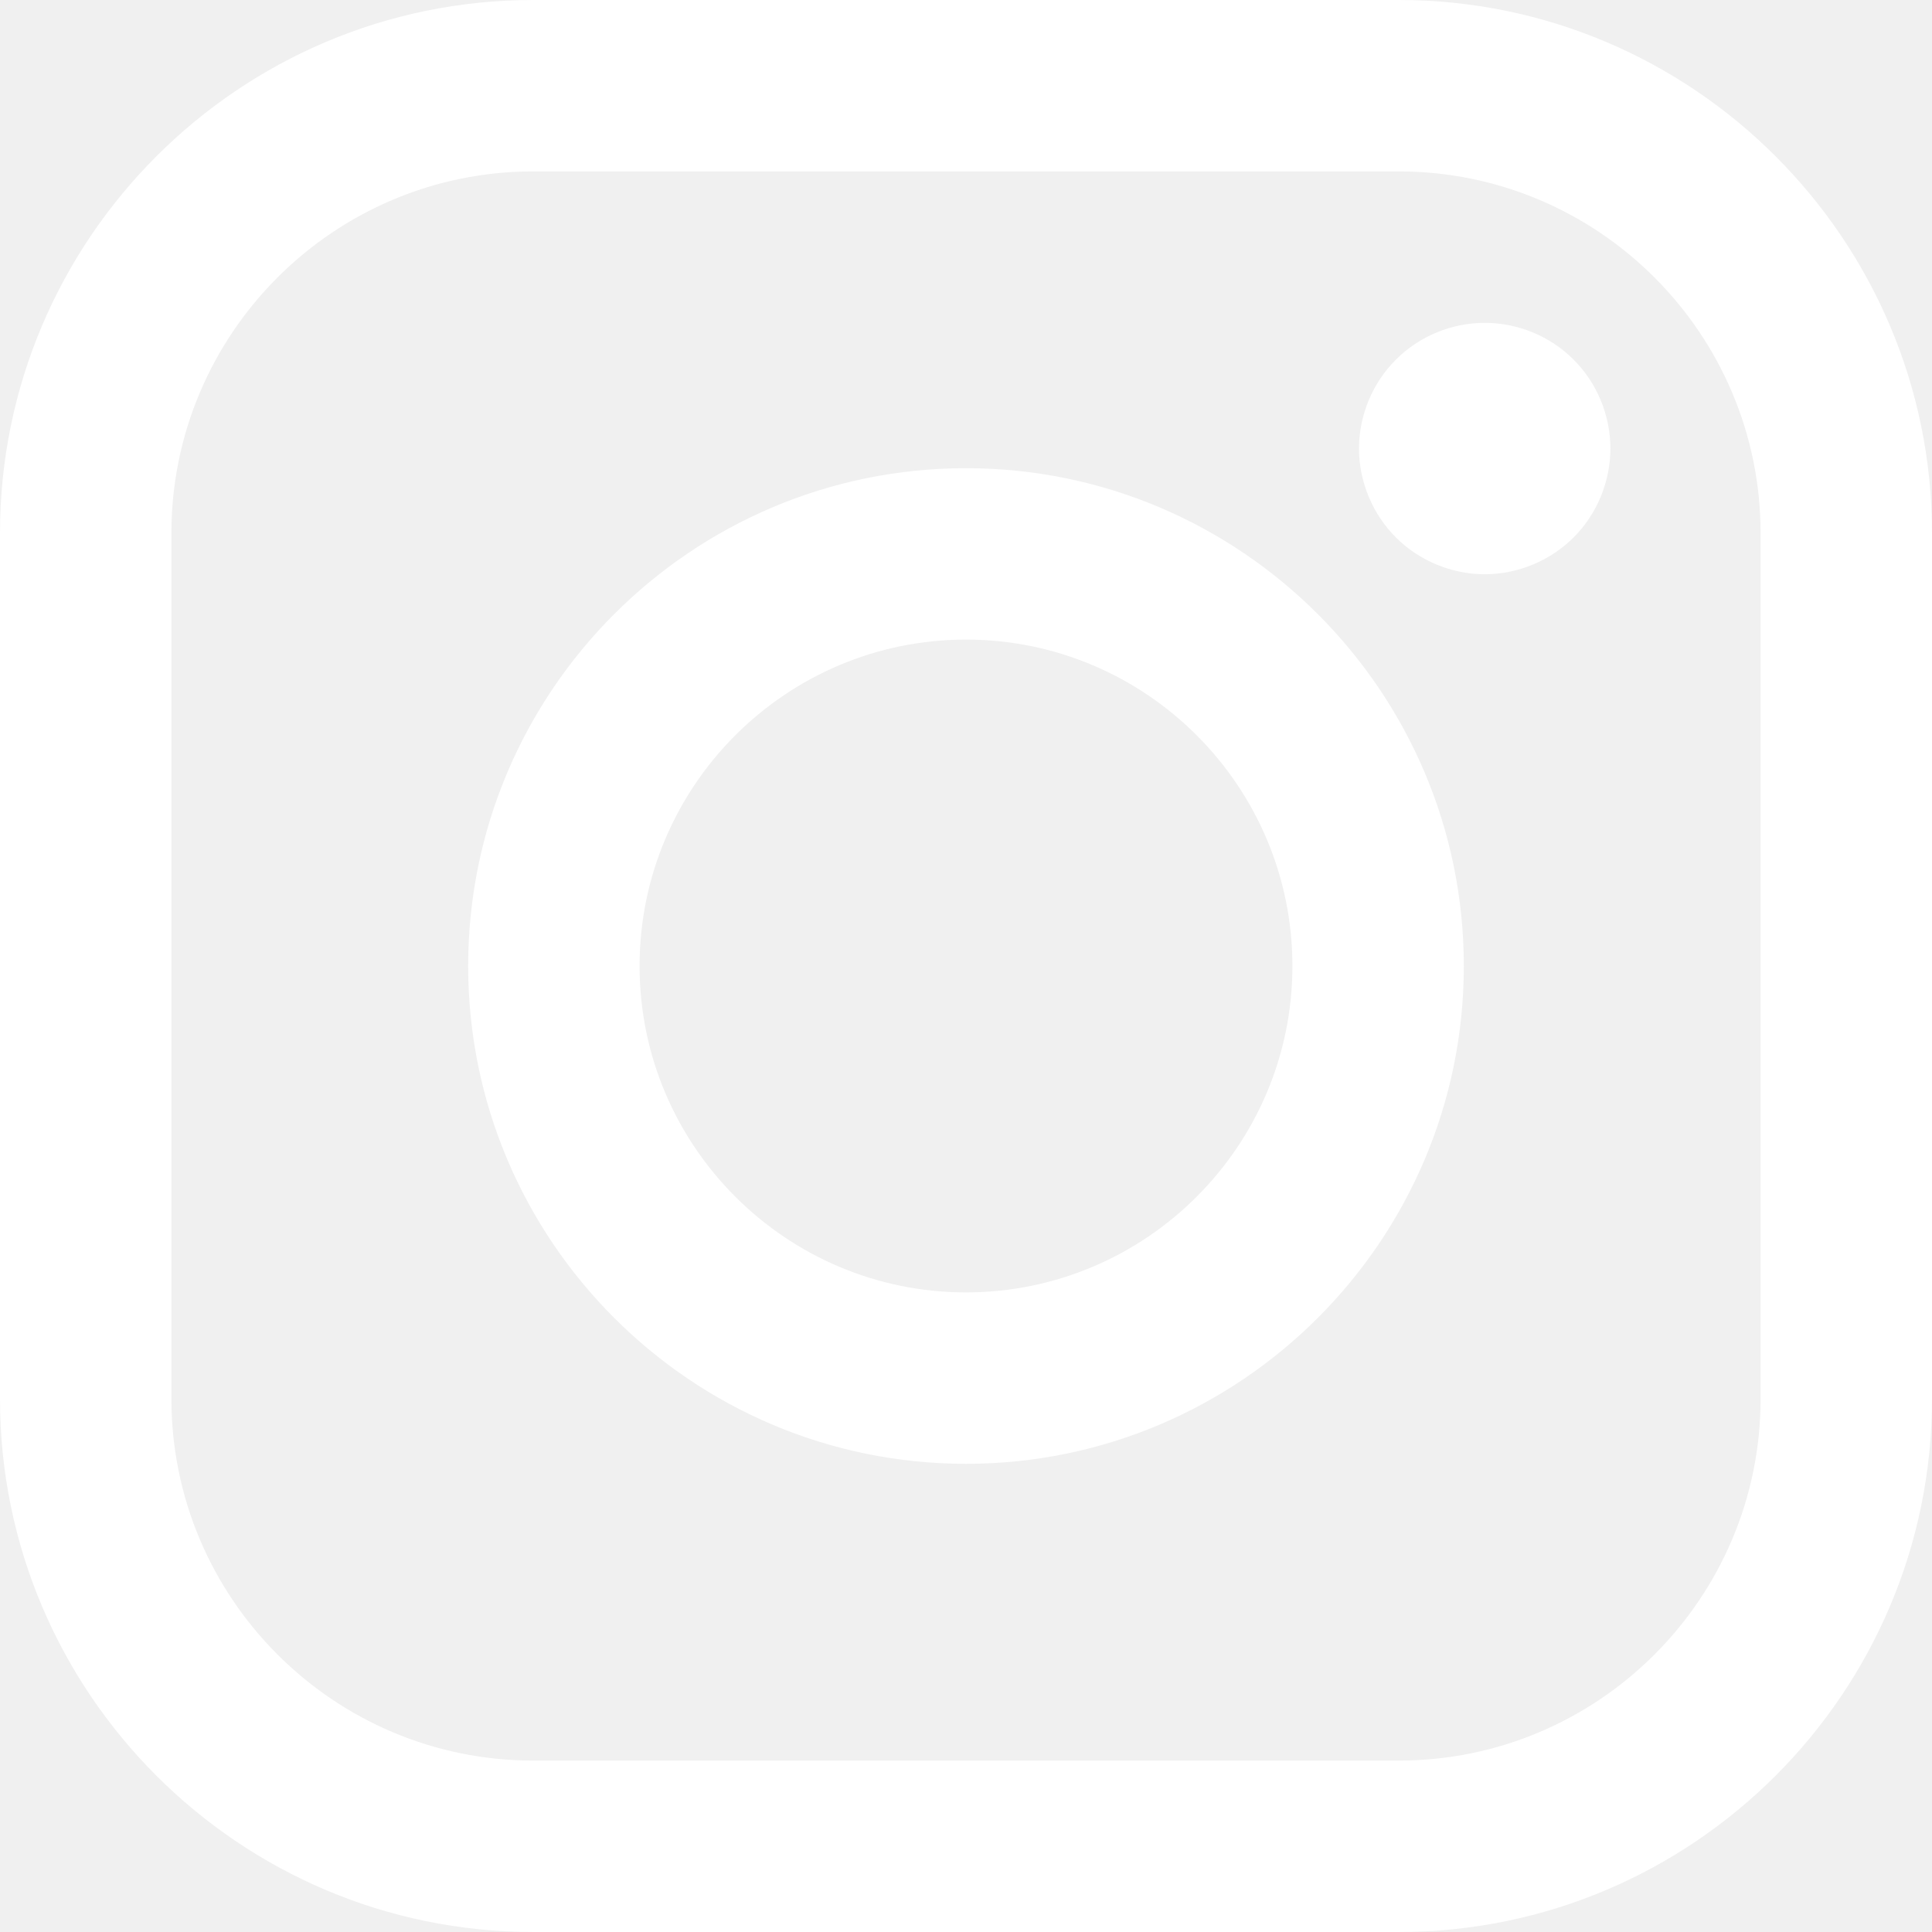
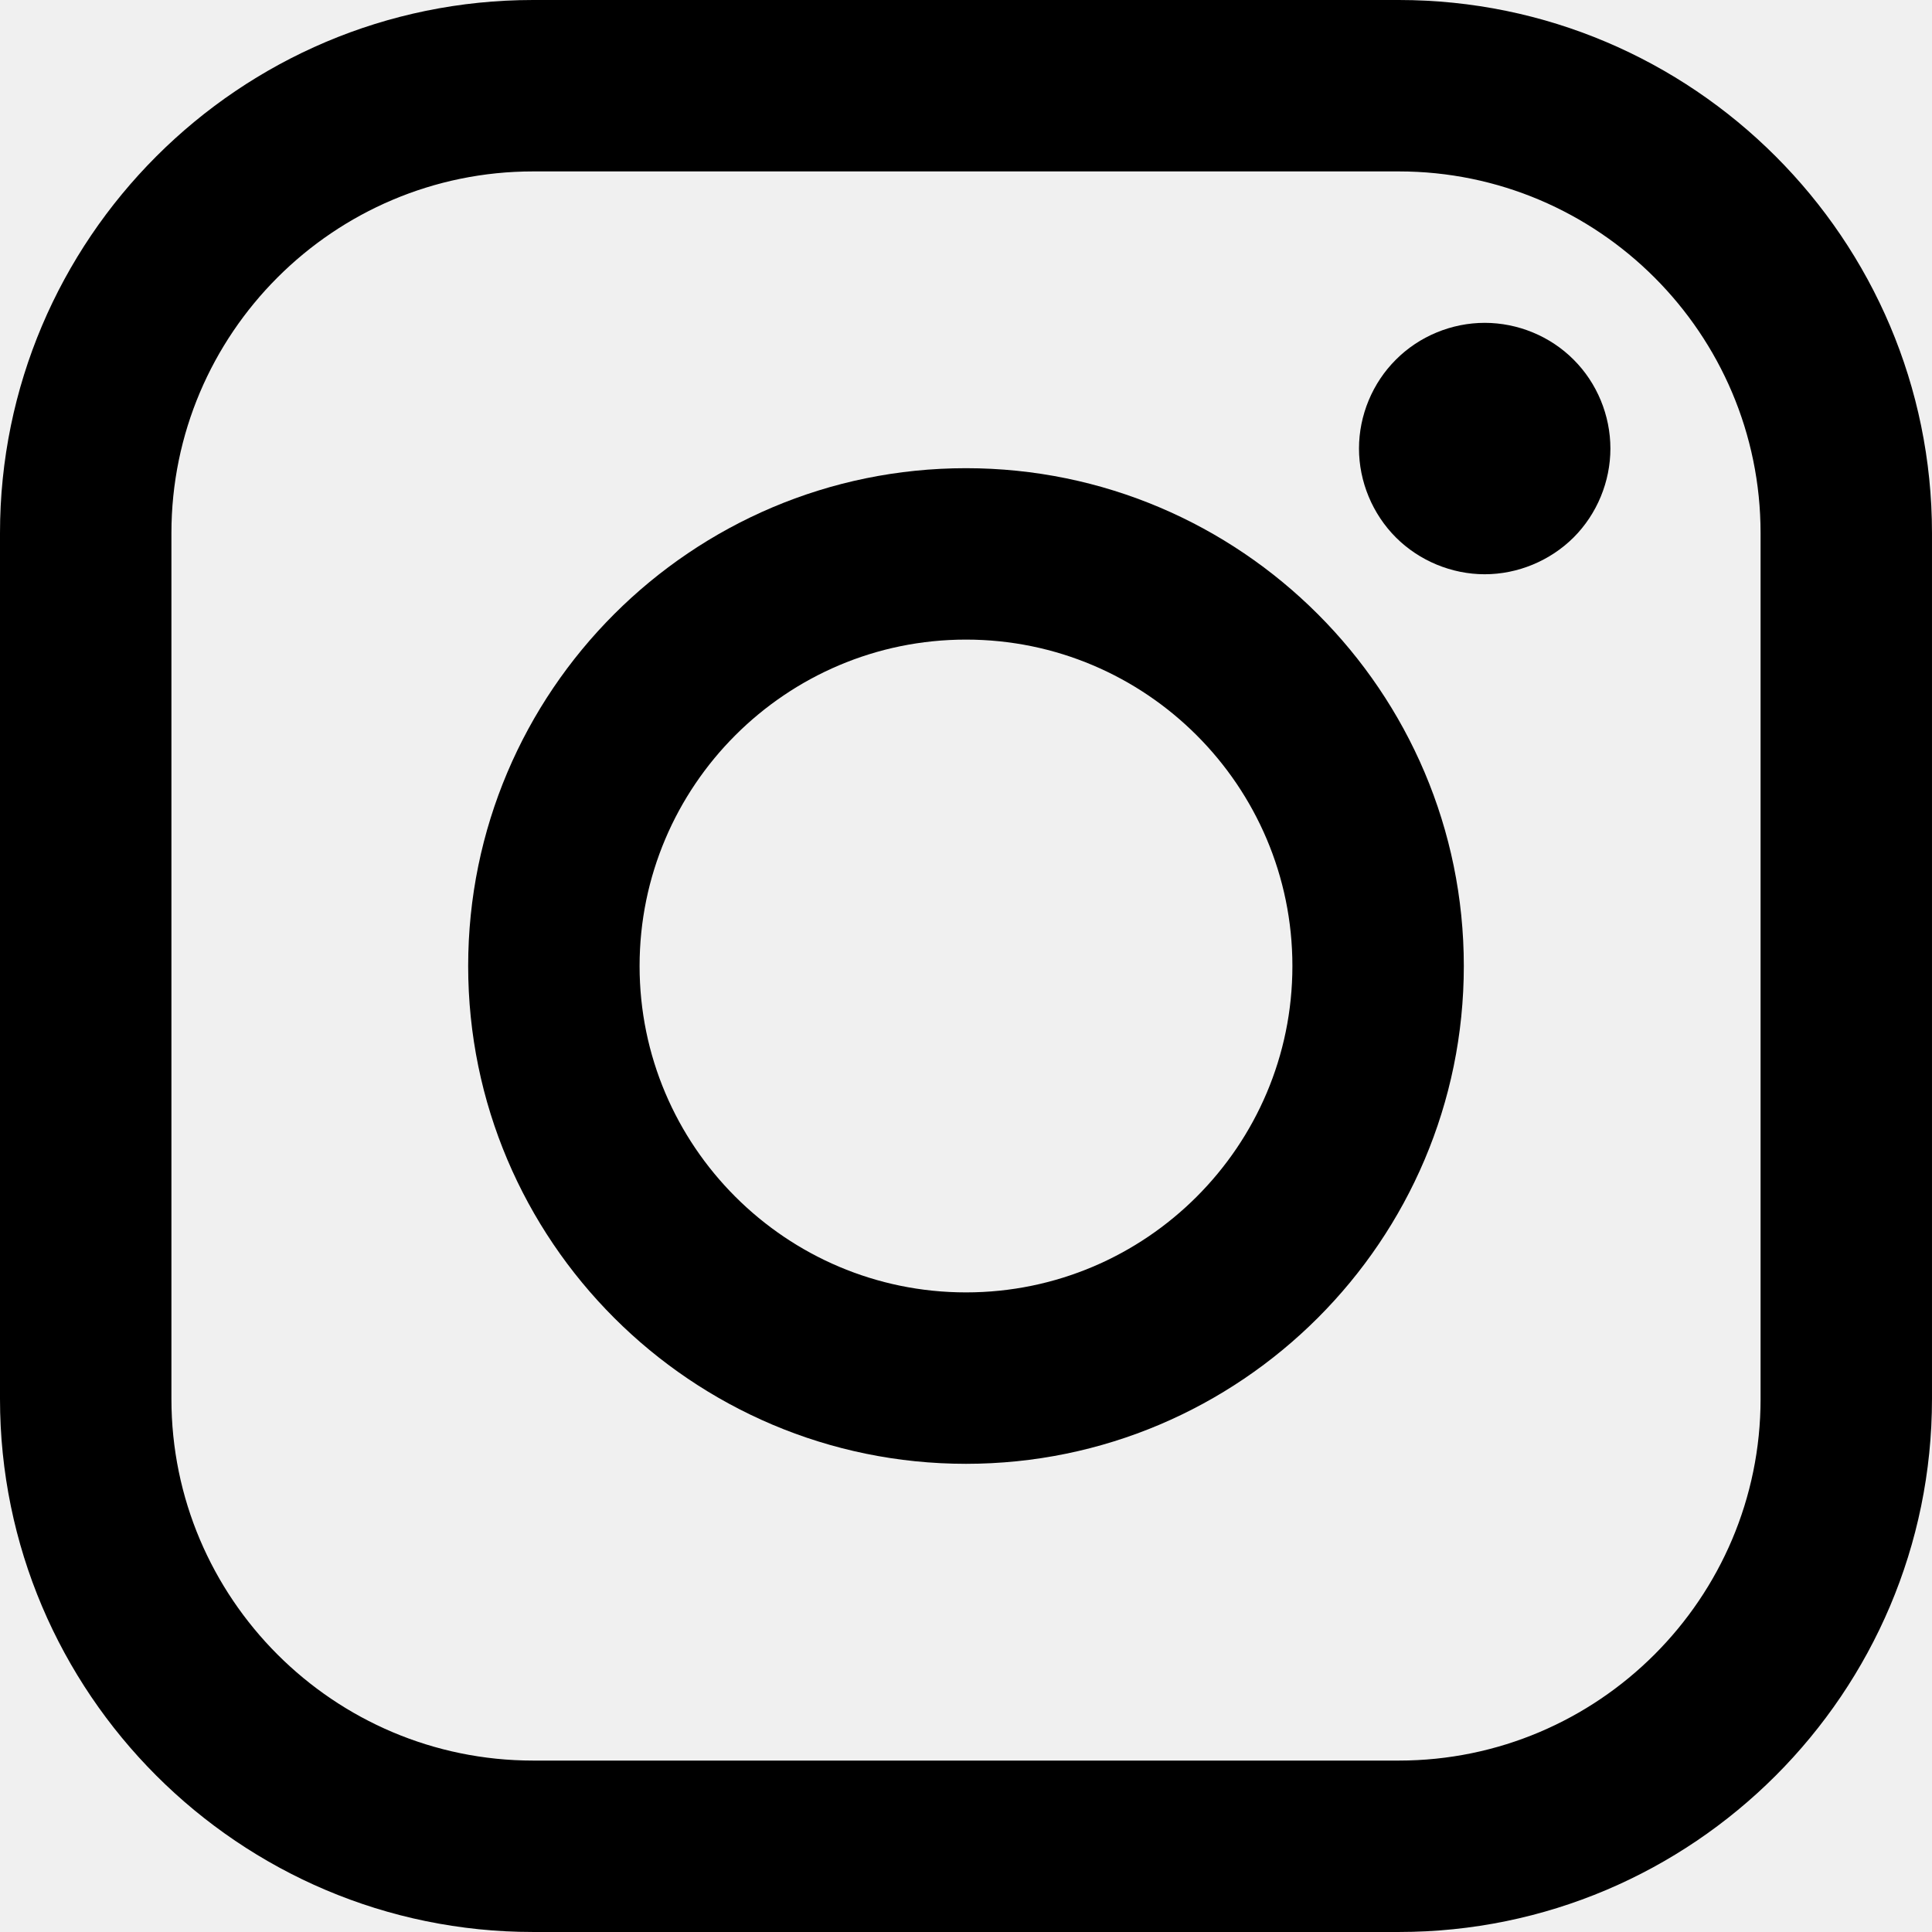
<svg xmlns="http://www.w3.org/2000/svg" version="1.1" id="Layer_1" x="0px" y="0px" width="169.063px" height="169.063px" viewBox="0 0 169.063 169.063" style="enable-background:new 0 0 169.063 169.063;" xml:space="preserve">
  <g>
-     <path fill="#fff" d="M122.406,0H46.654C20.929,0,0,20.93,0,46.655v75.752c0,25.726,20.929,46.655,46.654,46.655h75.752   c25.727,0,46.656-20.93,46.656-46.655V46.655C169.063,20.93,148.133,0,122.406,0z M154.063,122.407   c0,17.455-14.201,31.655-31.656,31.655H46.654C29.2,154.063,15,139.862,15,122.407V46.655C15,29.201,29.2,15,46.654,15h75.752   c17.455,0,31.656,14.201,31.656,31.655V122.407z" />
-     <path fill="#fff" d="M84.531,40.97c-24.021,0-43.563,19.542-43.563,43.563c0,24.02,19.542,43.561,43.563,43.561s43.563-19.541,43.563-43.561   C128.094,60.512,108.552,40.97,84.531,40.97z M84.531,113.093c-15.749,0-28.563-12.812-28.563-28.561   c0-15.75,12.813-28.563,28.563-28.563s28.563,12.813,28.563,28.563C113.094,100.281,100.28,113.093,84.531,113.093z" />
-     <path fill="#fff" d="M129.921,28.251c-2.89,0-5.729,1.17-7.77,3.22c-2.051,2.04-3.23,4.88-3.23,7.78c0,2.891,1.18,5.73,3.23,7.78   c2.04,2.04,4.88,3.22,7.77,3.22c2.9,0,5.73-1.18,7.78-3.22c2.05-2.05,3.22-4.89,3.22-7.78c0-2.9-1.17-5.74-3.22-7.78   C135.661,29.421,132.821,28.251,129.921,28.251z" />
+     <path d="M122.406,0H46.654C20.929,0,0,20.93,0,46.655v75.752c0,25.726,20.929,46.655,46.654,46.655h75.752   c25.727,0,46.656-20.93,46.656-46.655V46.655C169.063,20.93,148.133,0,122.406,0z M154.063,122.407   c0,17.455-14.201,31.655-31.656,31.655H46.654C29.2,154.063,15,139.862,15,122.407V46.655C15,29.201,29.2,15,46.654,15h75.752   c17.455,0,31.656,14.201,31.656,31.655V122.407z" />
+     <path d="M84.531,40.97c-24.021,0-43.563,19.542-43.563,43.563c0,24.02,19.542,43.561,43.563,43.561s43.563-19.541,43.563-43.561   C128.094,60.512,108.552,40.97,84.531,40.97z M84.531,113.093c-15.749,0-28.563-12.812-28.563-28.561   c0-15.75,12.813-28.563,28.563-28.563s28.563,12.813,28.563,28.563C113.094,100.281,100.28,113.093,84.531,113.093z" />
+     <path d="M129.921,28.251c-2.89,0-5.729,1.17-7.77,3.22c-2.051,2.04-3.23,4.88-3.23,7.78c0,2.891,1.18,5.73,3.23,7.78   c2.04,2.04,4.88,3.22,7.77,3.22c2.9,0,5.73-1.18,7.78-3.22c2.05-2.05,3.22-4.89,3.22-7.78c0-2.9-1.17-5.74-3.22-7.78   C135.661,29.421,132.821,28.251,129.921,28.251z" />
  </g>
  <g>
</g>
  <g>
</g>
  <g>
</g>
  <g>
</g>
  <g>
</g>
  <g>
</g>
  <g>
</g>
  <g>
</g>
  <g>
</g>
  <g>
</g>
  <g>
</g>
  <g>
</g>
  <g>
</g>
  <g>
</g>
  <g>
</g>
</svg>
